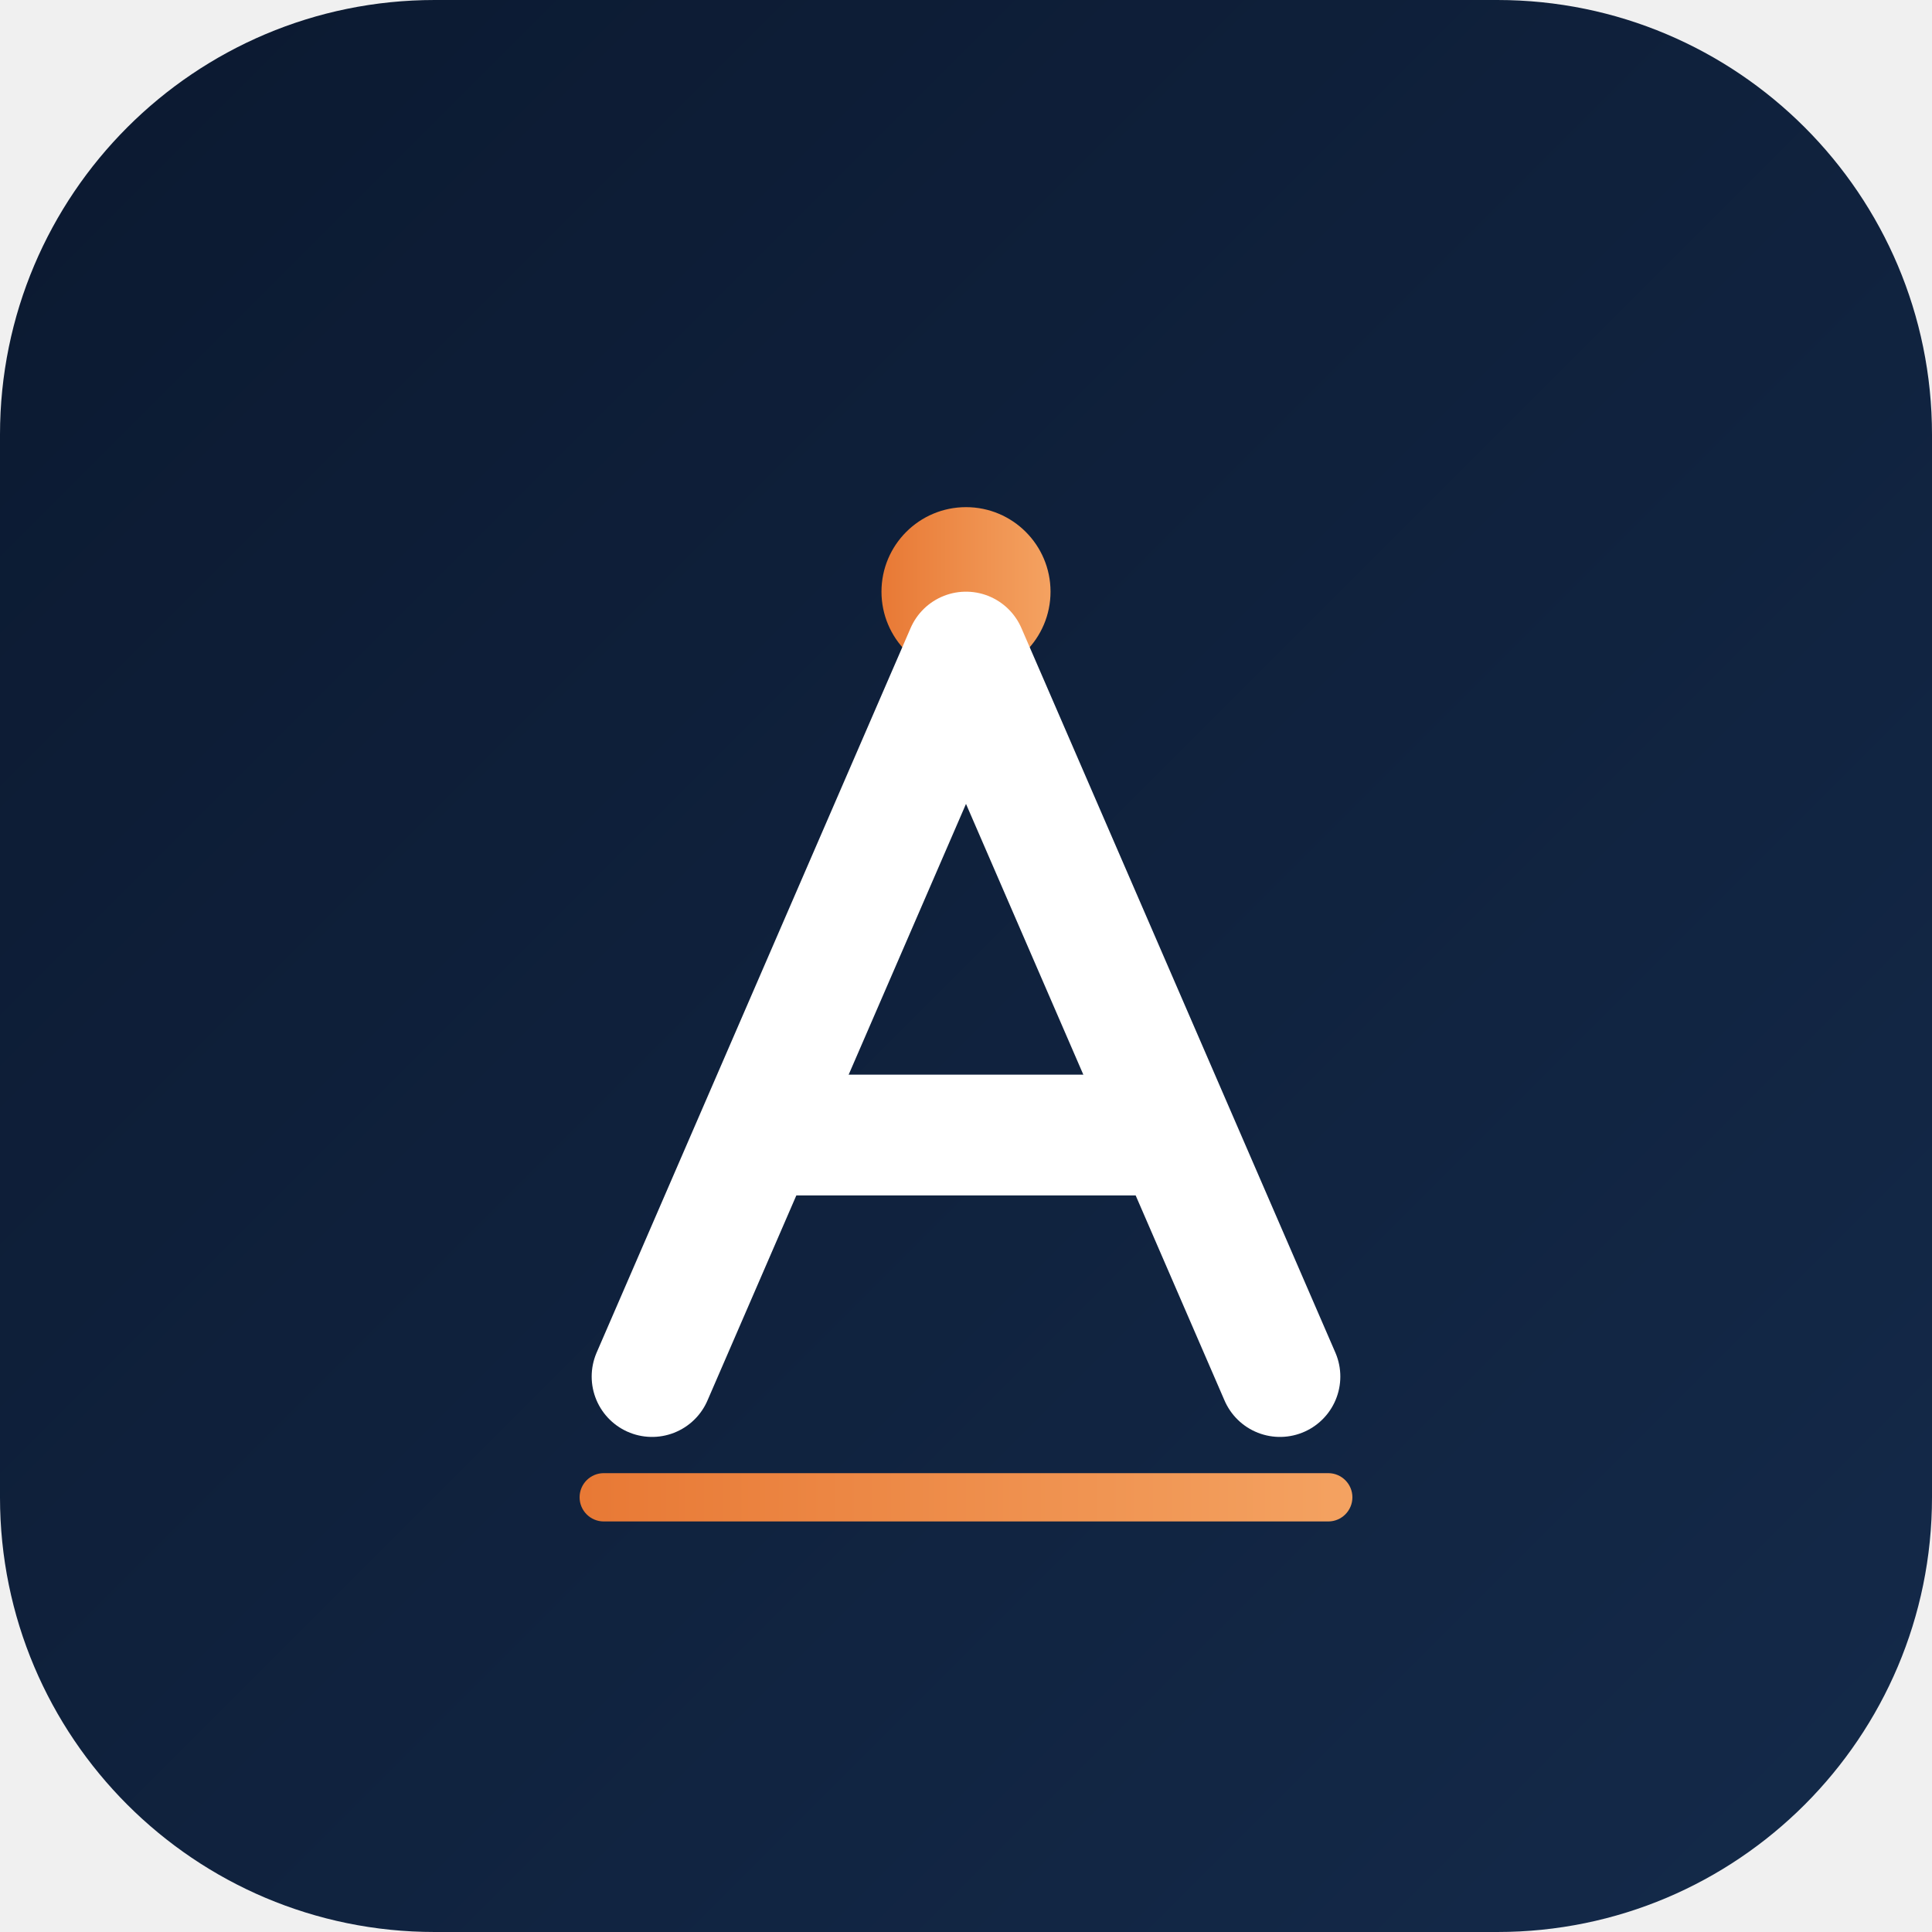
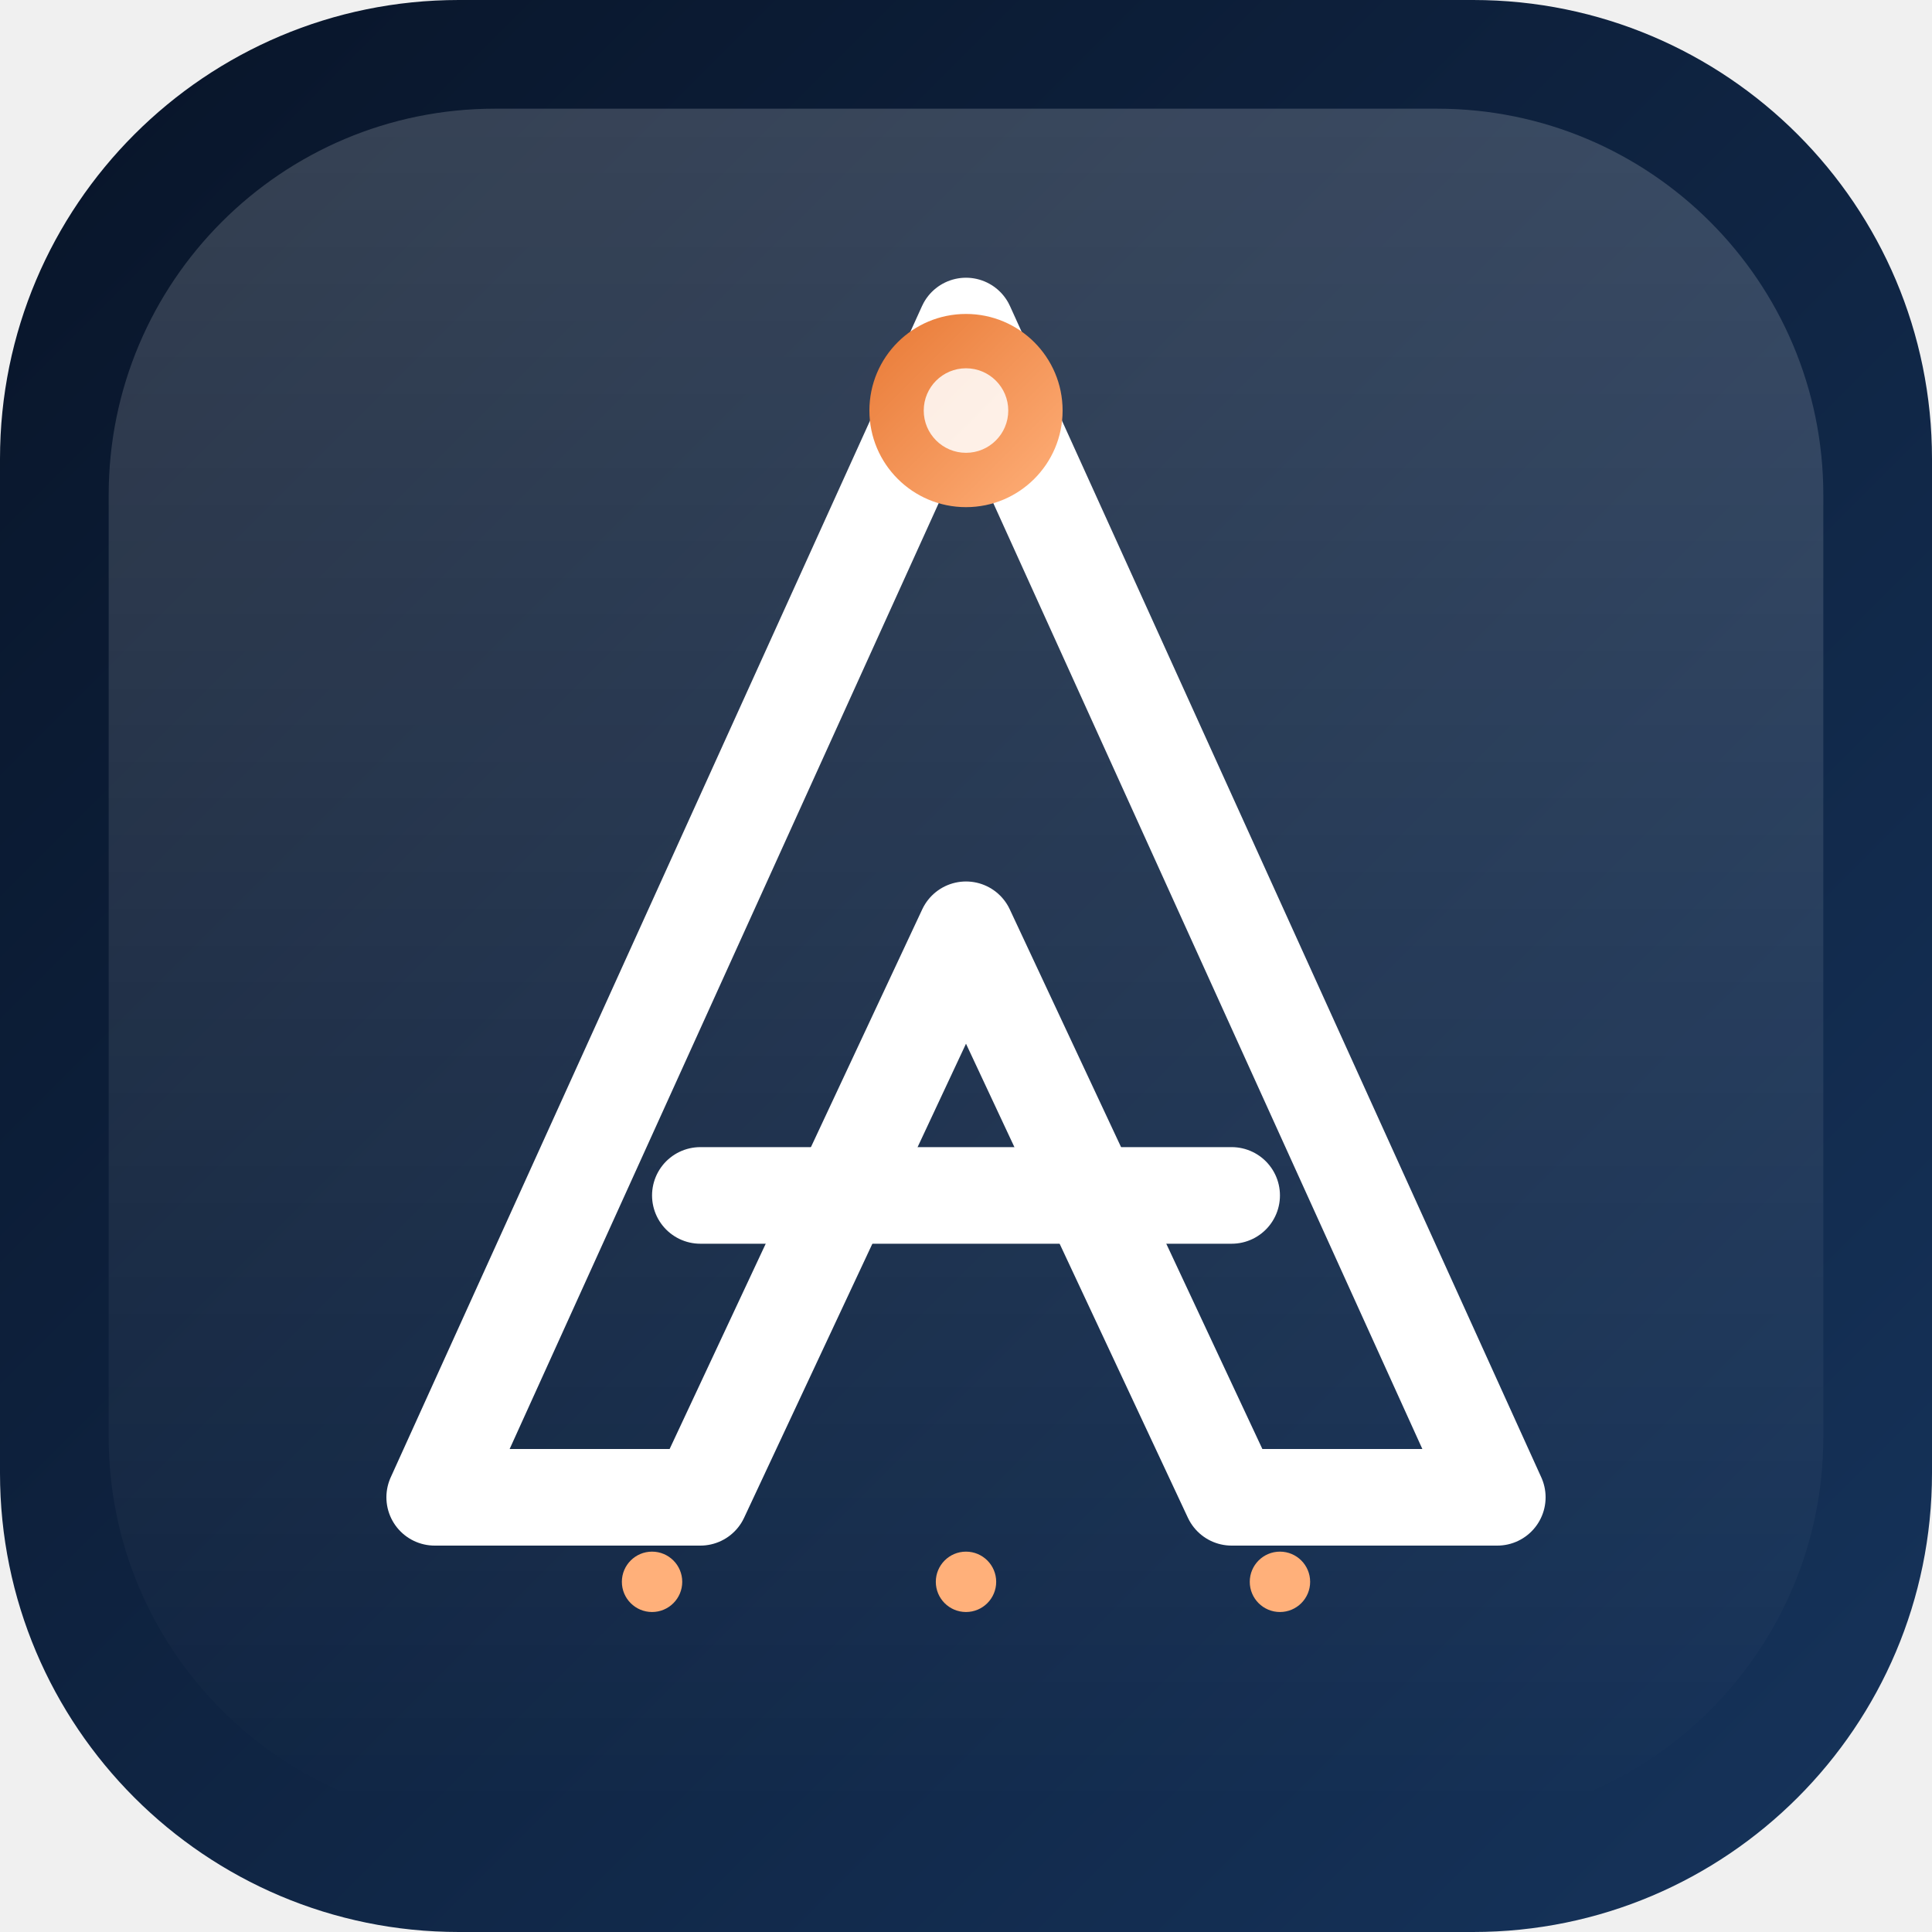
<svg xmlns="http://www.w3.org/2000/svg" width="320" height="320" viewBox="0 0 320 320" role="img" aria-label="Arqvexa mark">
  <defs>
-     <linearGradient id="bg" x1="0%" y1="0%" x2="100%" y2="100%">
-       <stop offset="0%" stop-color="#0b1930" />
-       <stop offset="100%" stop-color="#142a4a" />
+     <linearGradient id="mark-bg" x1="0%" y1="0%" x2="100%" y2="100%">
+       <stop offset="0%" stop-color="#081428" />
+       <stop offset="100%" stop-color="#16345c" />
    </linearGradient>
-     <linearGradient id="accent" x1="0%" y1="0%" x2="100%" y2="0%">
+     <linearGradient id="mark-accent" x1="0%" y1="0%" x2="100%" y2="100%">
      <stop offset="0%" stop-color="#e87935" />
-       <stop offset="100%" stop-color="#f4a261" />
+       <stop offset="100%" stop-color="#ffb07a" />
+     </linearGradient>
+     <linearGradient id="mark-glow" x1="50%" y1="0%" x2="50%" y2="100%">
+       <stop offset="0%" stop-color="#ffffff" stop-opacity="0.18" />
+       <stop offset="100%" stop-color="#ffffff" stop-opacity="0" />
    </linearGradient>
  </defs>
-   <rect width="320" height="320" rx="72" fill="url(#bg)" />
-   <circle cx="160" cy="98" r="14" fill="url(#accent)" />
-   <path d="M108 228 L160 108 L212 228" fill="none" stroke="#ffffff" stroke-width="20" stroke-linecap="round" stroke-linejoin="round" />
-   <path d="M128 188 H192" fill="none" stroke="#ffffff" stroke-width="20" stroke-linecap="round" />
-   <rect x="96" y="244" width="128" height="8" rx="4" fill="url(#accent)" />
+   <rect width="320" height="320" rx="76" fill="url(#mark-bg)" />
+   <rect x="18" y="18" width="284" height="284" rx="64" fill="url(#mark-glow)" />
+   <path d="M160 54 L248 248 L204 248 L160 154 L116 248 L72 248 Z" fill="none" stroke="#ffffff" stroke-width="16" stroke-linejoin="round" stroke-linecap="round" />
+   <path d="M116 198 H204" fill="none" stroke="#ffffff" stroke-width="16" stroke-linecap="round" />
+   <path d="M204 118 V248" fill="none" stroke="url(#mark-accent)" stroke-width="10" stroke-linecap="round" stroke-dasharray="0 18" />
+   <circle cx="160" cy="68" r="16" fill="url(#mark-accent)" />
+   <circle cx="160" cy="68" r="7" fill="#fff" opacity="0.85" />
+   <path d="M92 262 H228" stroke="url(#mark-accent)" stroke-width="8" stroke-linecap="round" />
+   <circle cx="108" cy="262" r="5" fill="#ffb07a" />
+   <circle cx="160" cy="262" r="5" fill="#ffb07a" />
+   <circle cx="212" cy="262" r="5" fill="#ffb07a" />
</svg>
